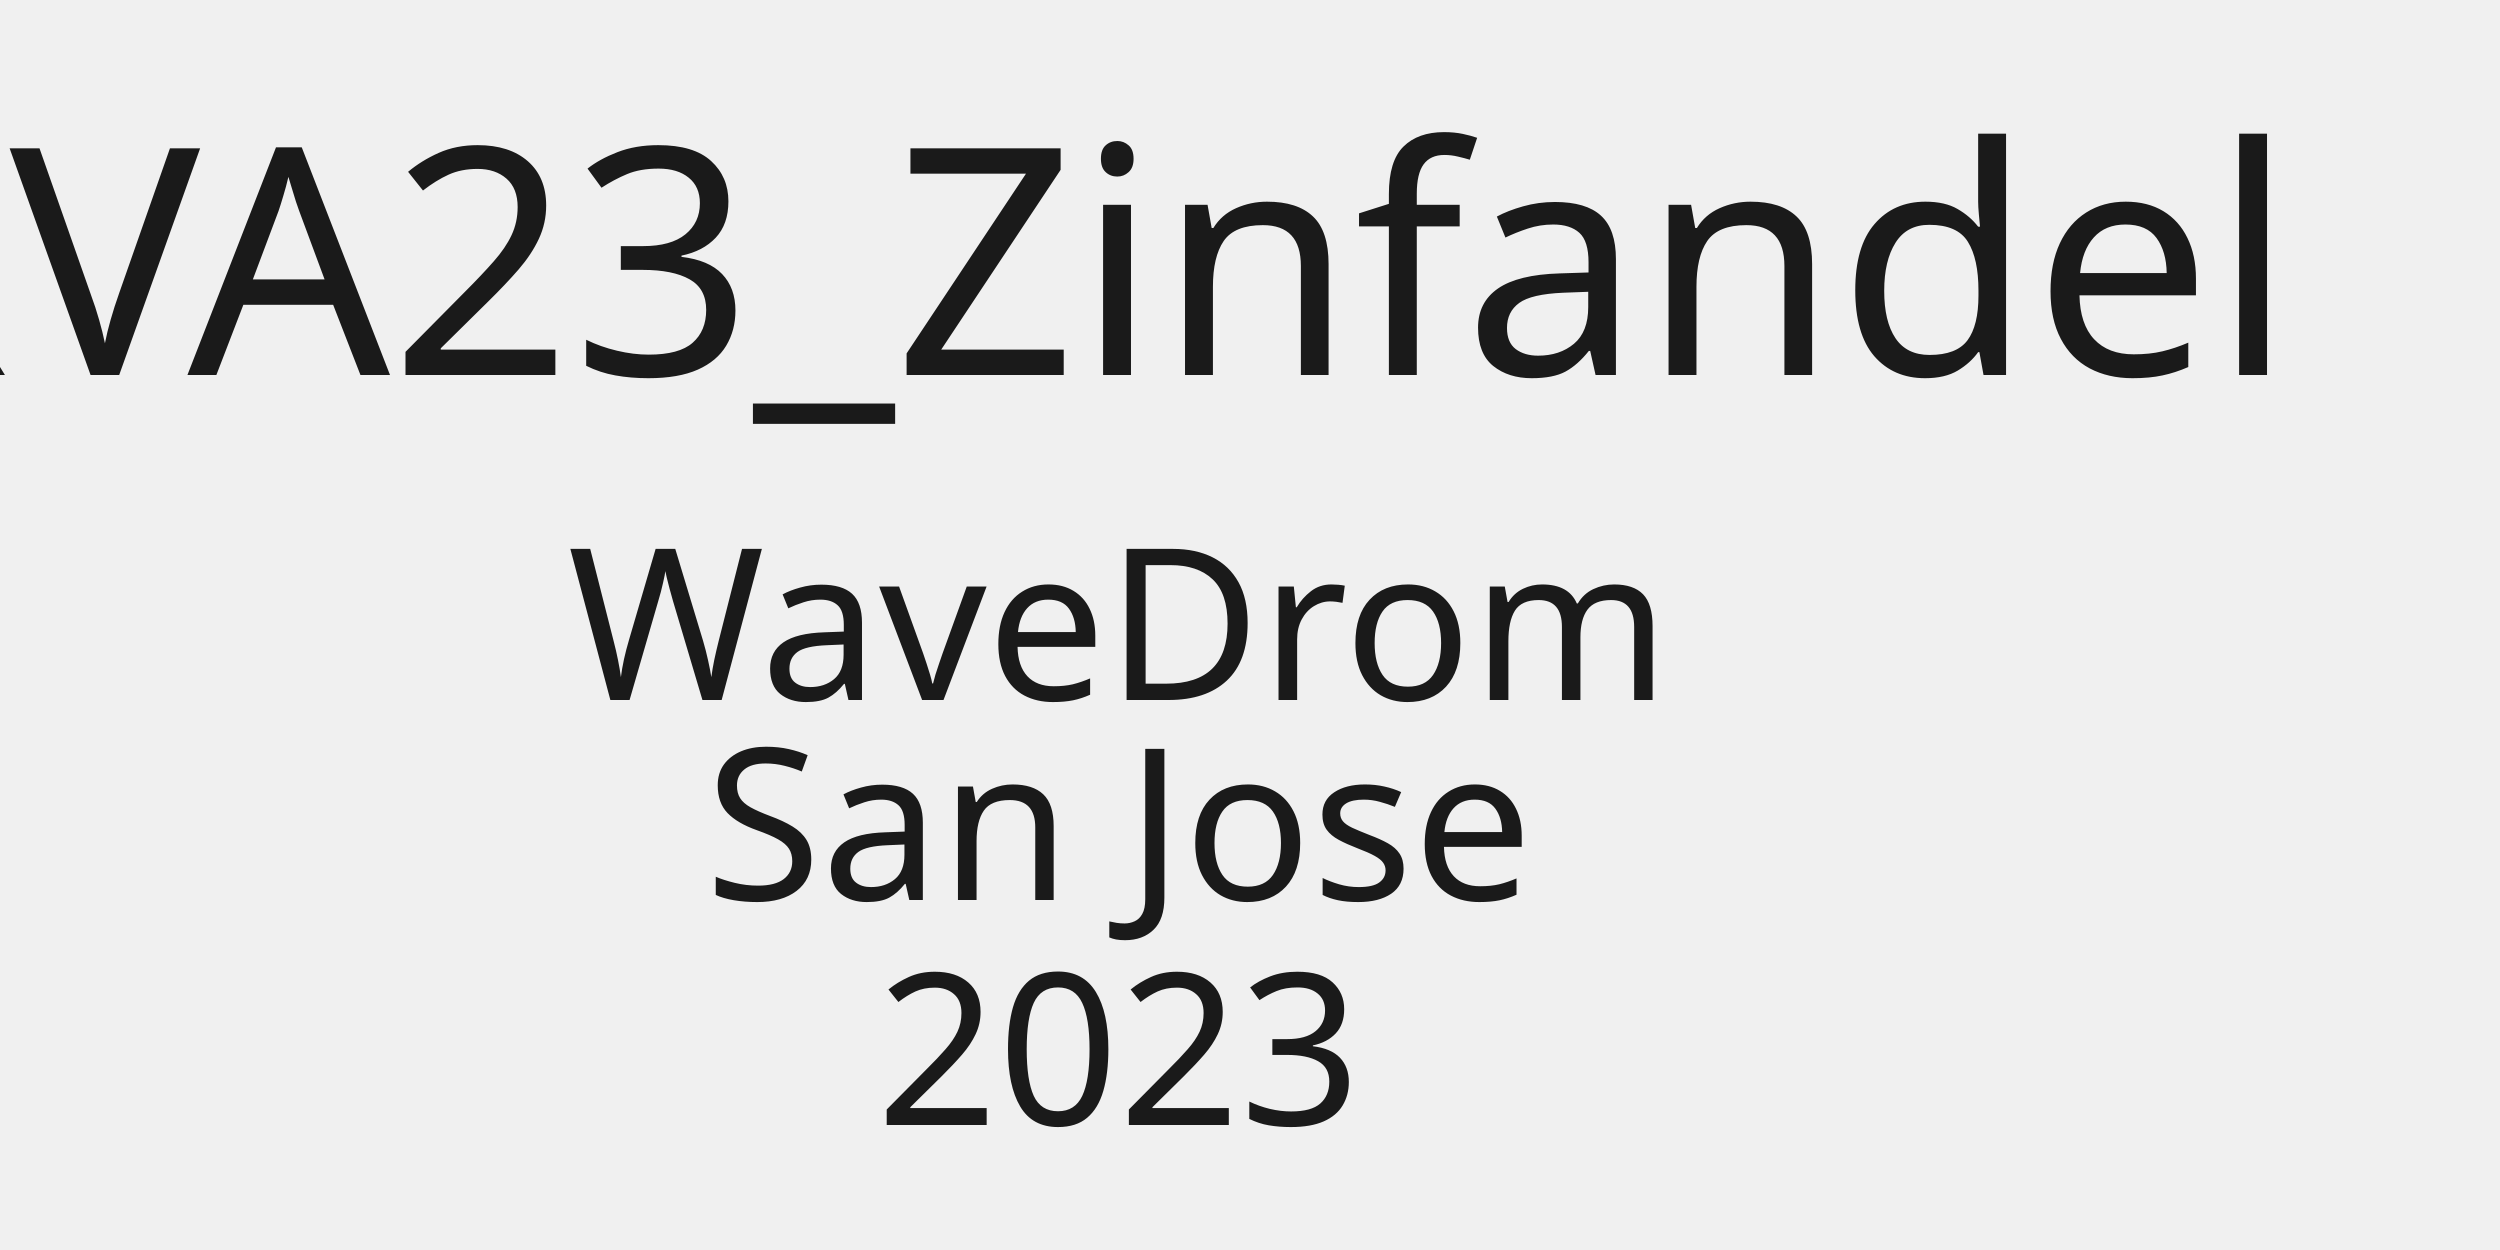
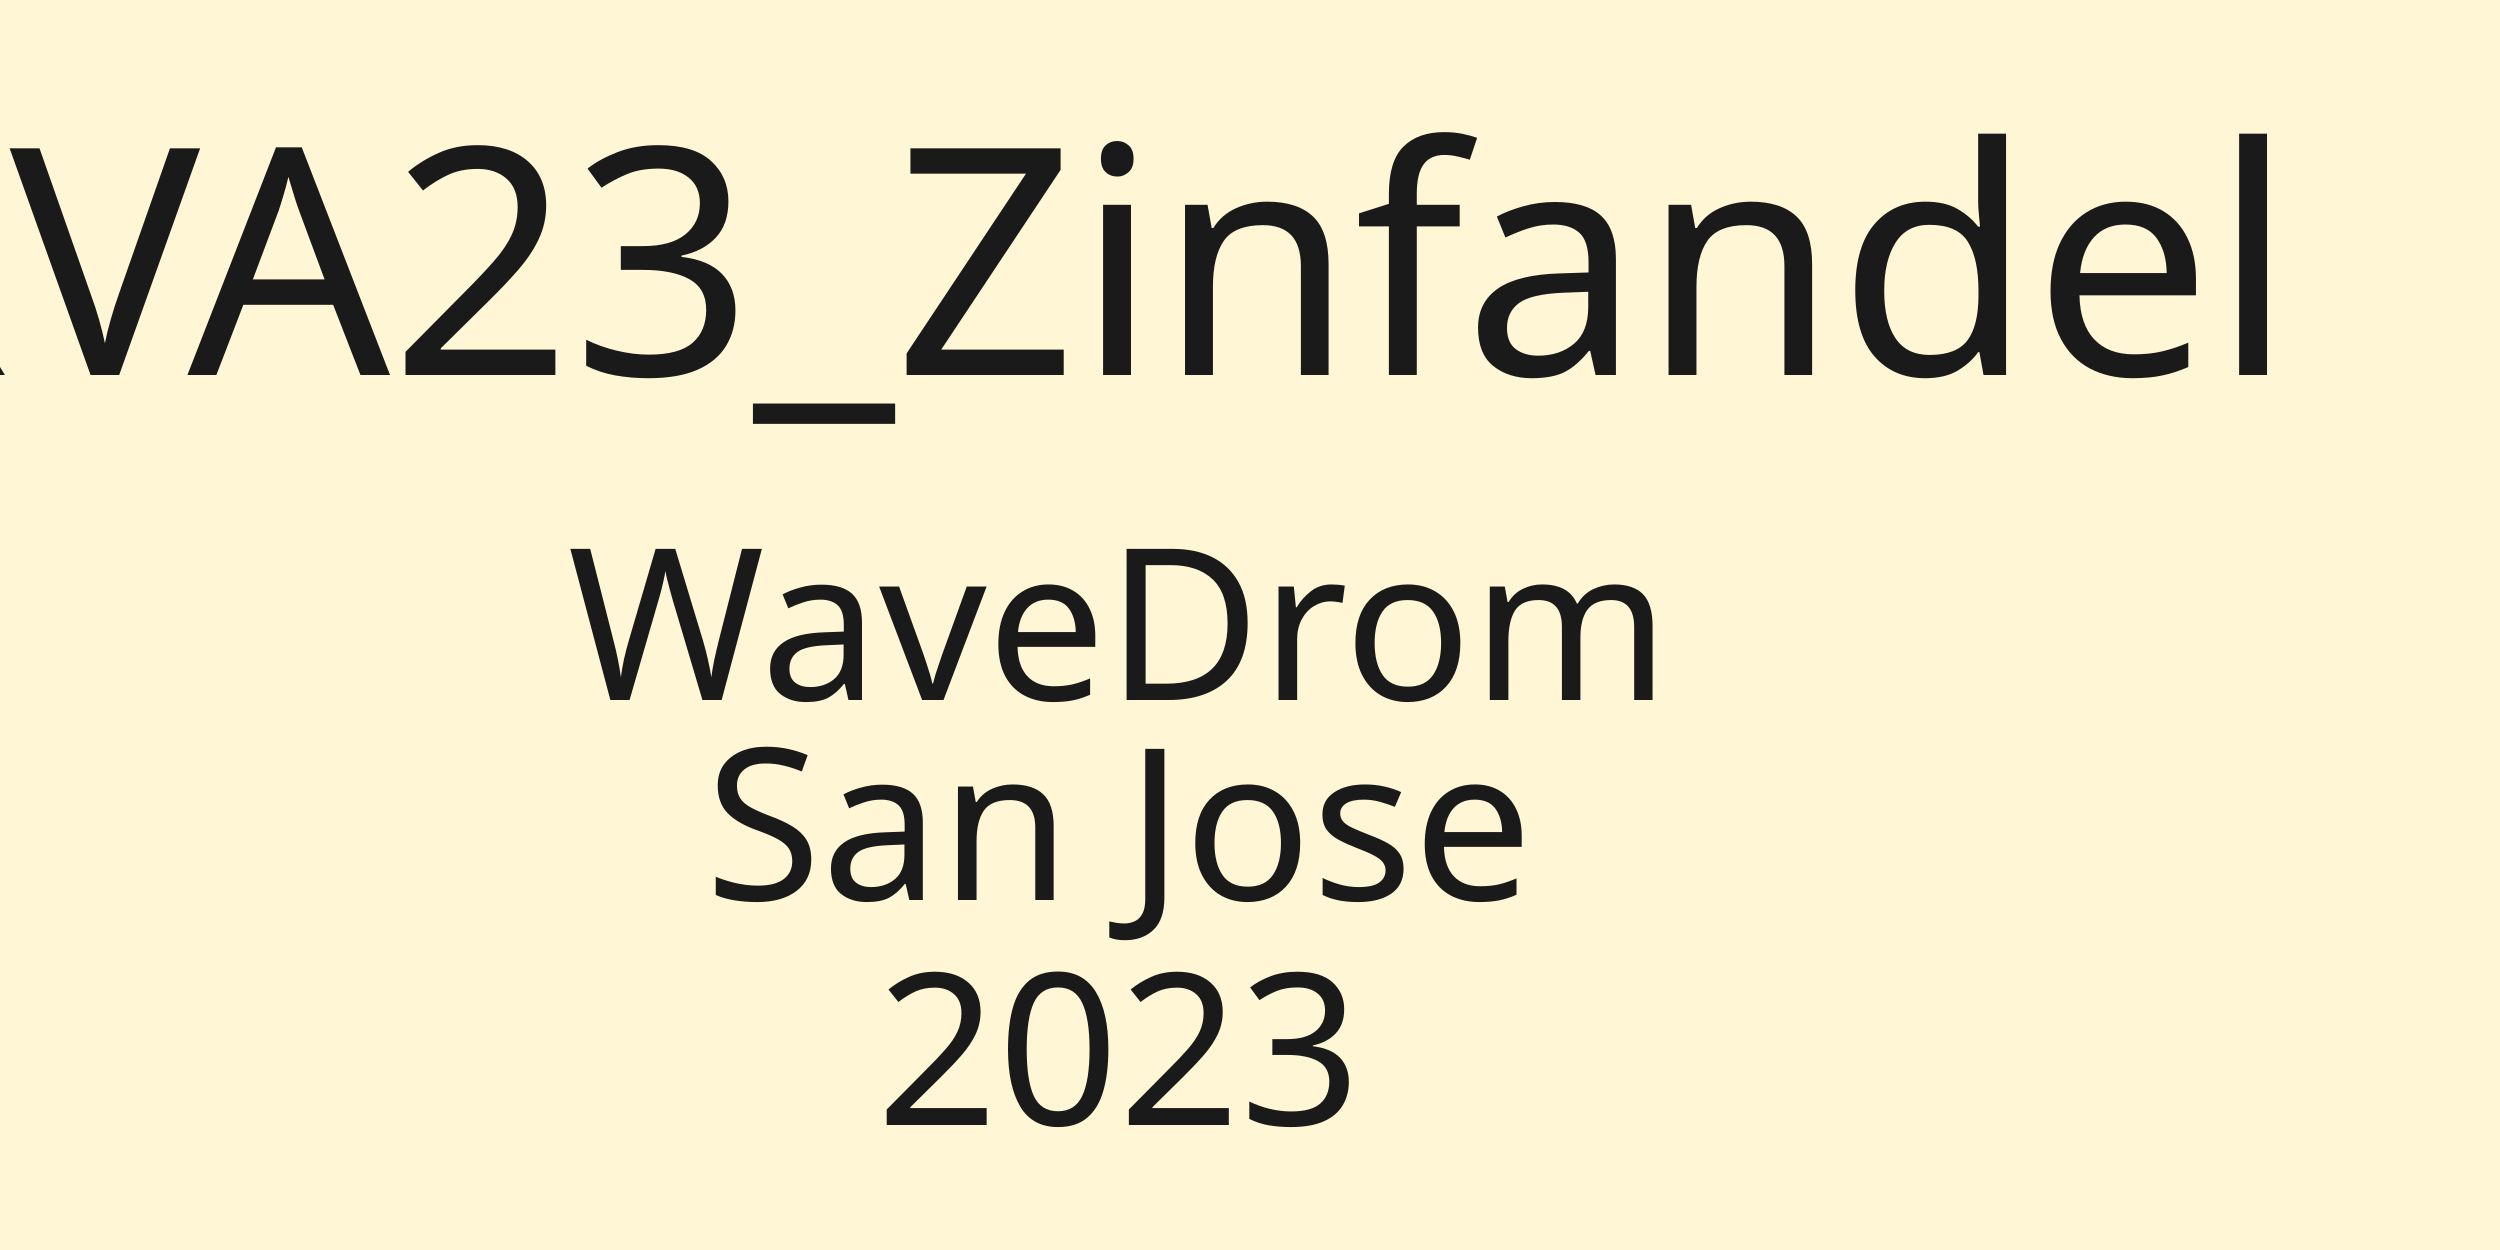
<svg xmlns="http://www.w3.org/2000/svg" width="100mm" height="50mm" viewBox="0 0 100 50" version="1.1" id="svg1">
  <defs id="defs1" />
  <g id="layer1">
+     <rect style="fill:#fff6d5;stroke-width:2;stroke-linecap:round;stroke-linejoin:round;-inkscape-stroke:none" id="rect1" width="377.953" height="188.976" x="0" y="0" transform="scale(0.2645833)" />
    <text xml:space="preserve" style="font-size:48px;line-height:normal;font-family:Roboto;-inkscape-font-specification:Roboto;text-align:center;text-decoration-color:#000000;text-anchor:middle;fill:#ffffff;stroke-width:2;stroke-linecap:round;stroke-linejoin:round;-inkscape-stroke:none" x="120.945" y="102.047" id="text1" transform="matrix(0.2645833,0,0,0.2645833,18,-12)">
      <tspan id="tspan1" x="120.945" y="102.047" style="font-style:normal;font-variant:normal;font-weight:normal;font-stretch:normal;font-size:48px;line-height:normal;font-family:'Iosevka Fixed Curly';-inkscape-font-specification:'Iosevka Fixed Curly';font-variant-ligatures:normal;font-variant-position:normal;font-variant-caps:normal;font-variant-numeric:normal;font-variant-alternates:normal;font-variant-east-asian:normal;font-feature-settings:normal;text-indent:0;text-align:center;text-decoration-line:none;text-decoration-style:solid;text-decoration-color:#000000;letter-spacing:normal;word-spacing:normal;text-transform:none;writing-mode:lr-tb;direction:ltr;text-orientation:mixed;dominant-baseline:auto;baseline-shift:baseline;white-space:normal;opacity:1;vector-effect:none;fill:#1a1a1a;fill-opacity:1;stroke-width:2;stroke-linecap:round;stroke-linejoin:round;stroke-miterlimit:4;stroke-dasharray:none;stroke-dashoffset:0;stroke-opacity:1;-inkscape-stroke:none;stop-color:#000000;stop-opacity:1">RVA23_Zinfandel</tspan>
    </text>
    <text xml:space="preserve" style="font-size:32px;line-height:normal;font-family:Roboto;-inkscape-font-specification:Roboto;text-align:center;text-decoration-color:#000000;text-anchor:middle;fill:#ffffff;stroke-width:2;stroke-linecap:round;stroke-linejoin:round;-inkscape-stroke:none" x="120.945" y="102.047" id="text1-5" transform="matrix(0.2645833,0,0,0.2645833,18,1.000001)">
      <tspan id="tspan1-3" x="120.945" y="102.047" style="font-style:normal;font-variant:normal;font-weight:normal;font-stretch:normal;font-size:32px;line-height:normal;font-family:'Iosevka Fixed Curly';-inkscape-font-specification:'Iosevka Fixed Curly';font-variant-ligatures:normal;font-variant-position:normal;font-variant-caps:normal;font-variant-numeric:normal;font-variant-alternates:normal;font-variant-east-asian:normal;font-feature-settings:normal;font-variation-settings:normal;text-indent:0;text-align:center;text-decoration-line:none;text-decoration-style:solid;text-decoration-color:#000000;letter-spacing:normal;word-spacing:normal;text-transform:none;writing-mode:lr-tb;direction:ltr;text-orientation:mixed;dominant-baseline:auto;baseline-shift:baseline;white-space:normal;opacity:1;vector-effect:none;fill:#1a1a1a;fill-opacity:1;stroke-width:2;stroke-linecap:round;stroke-linejoin:round;stroke-miterlimit:4;stroke-dasharray:none;stroke-dashoffset:0;stroke-opacity:1;-inkscape-stroke:none;stop-color:#000000;stop-opacity:1">WaveDrom</tspan>
    </text>
    <text xml:space="preserve" style="font-size:32px;line-height:normal;font-family:Roboto;-inkscape-font-specification:Roboto;text-align:center;text-decoration-color:#000000;text-anchor:middle;fill:#ffffff;stroke-width:2;stroke-linecap:round;stroke-linejoin:round;-inkscape-stroke:none" x="120.945" y="102.047" id="text1-5-93" transform="matrix(0.2645833,0,0,0.2645833,18,9.000001)">
      <tspan id="tspan1-3-6" x="120.945" y="102.047" style="font-style:normal;font-variant:normal;font-weight:normal;font-stretch:normal;font-size:32px;line-height:normal;font-family:'Iosevka Fixed Curly';-inkscape-font-specification:'Iosevka Fixed Curly';font-variant-ligatures:normal;font-variant-position:normal;font-variant-caps:normal;font-variant-numeric:normal;font-variant-alternates:normal;font-variant-east-asian:normal;font-feature-settings:normal;font-variation-settings:normal;text-indent:0;text-align:center;text-decoration-line:none;text-decoration-style:solid;text-decoration-color:#000000;letter-spacing:normal;word-spacing:normal;text-transform:none;writing-mode:lr-tb;direction:ltr;text-orientation:mixed;dominant-baseline:auto;baseline-shift:baseline;white-space:normal;opacity:1;vector-effect:none;fill:#1a1a1a;fill-opacity:1;stroke-width:2;stroke-linecap:round;stroke-linejoin:round;stroke-miterlimit:4;stroke-dasharray:none;stroke-dashoffset:0;stroke-opacity:1;-inkscape-stroke:none;stop-color:#000000;stop-opacity:1">San Jose</tspan>
    </text>
    <text xml:space="preserve" style="font-size:32px;line-height:normal;font-family:Roboto;-inkscape-font-specification:Roboto;text-align:center;text-decoration-color:#000000;text-anchor:middle;fill:#ffffff;stroke-width:2;stroke-linecap:round;stroke-linejoin:round;-inkscape-stroke:none" x="120.945" y="102.047" id="text1-5-9" transform="matrix(0.2645833,0,0,0.2645833,18,18)">
      <tspan id="tspan1-3-1" x="120.945" y="102.047" style="font-style:normal;font-variant:normal;font-weight:normal;font-stretch:normal;font-size:32px;line-height:normal;font-family:'Iosevka Fixed Curly';-inkscape-font-specification:'Iosevka Fixed Curly';font-variant-ligatures:normal;font-variant-position:normal;font-variant-caps:normal;font-variant-numeric:normal;font-variant-alternates:normal;font-variant-east-asian:normal;font-feature-settings:normal;font-variation-settings:normal;text-indent:0;text-align:center;text-decoration-line:none;text-decoration-style:solid;text-decoration-color:#000000;letter-spacing:normal;word-spacing:normal;text-transform:none;writing-mode:lr-tb;direction:ltr;text-orientation:mixed;dominant-baseline:auto;baseline-shift:baseline;white-space:normal;opacity:1;vector-effect:none;fill:#1a1a1a;fill-opacity:1;stroke-width:2;stroke-linecap:round;stroke-linejoin:round;stroke-miterlimit:4;stroke-dasharray:none;stroke-dashoffset:0;stroke-opacity:1;-inkscape-stroke:none;stop-color:#000000;stop-opacity:1">2023</tspan>
    </text>
  </g>
</svg>
